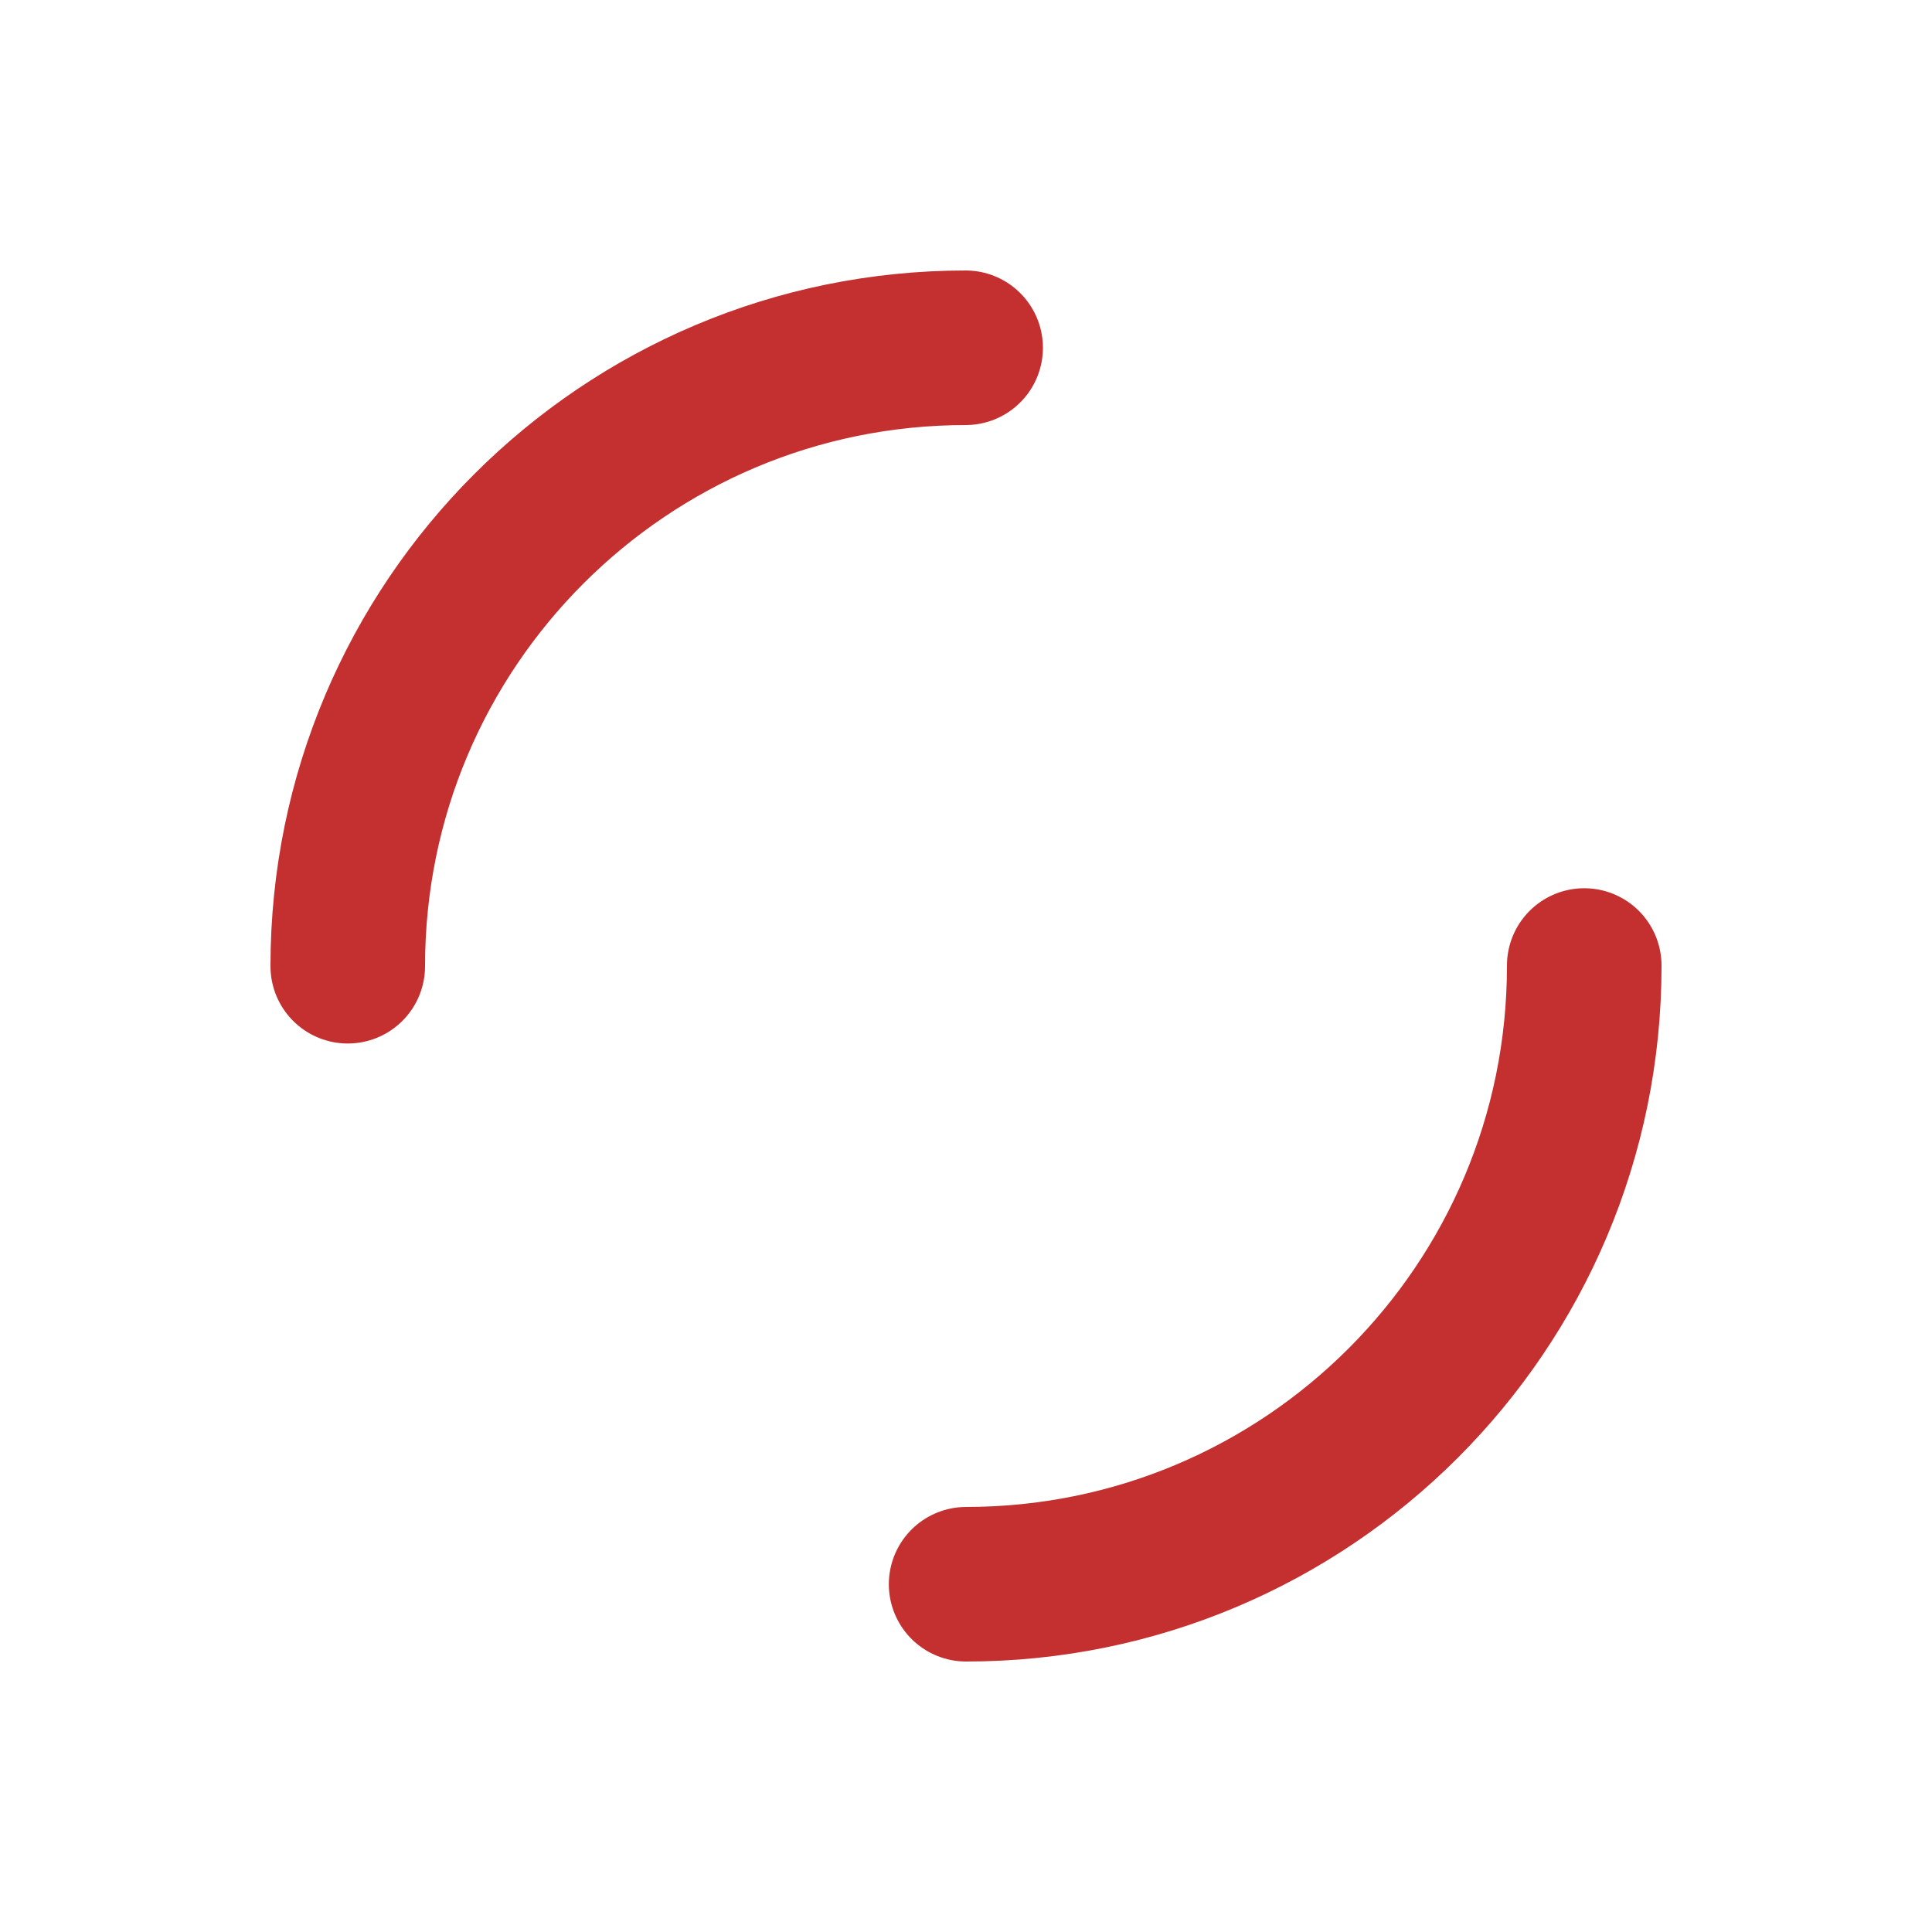
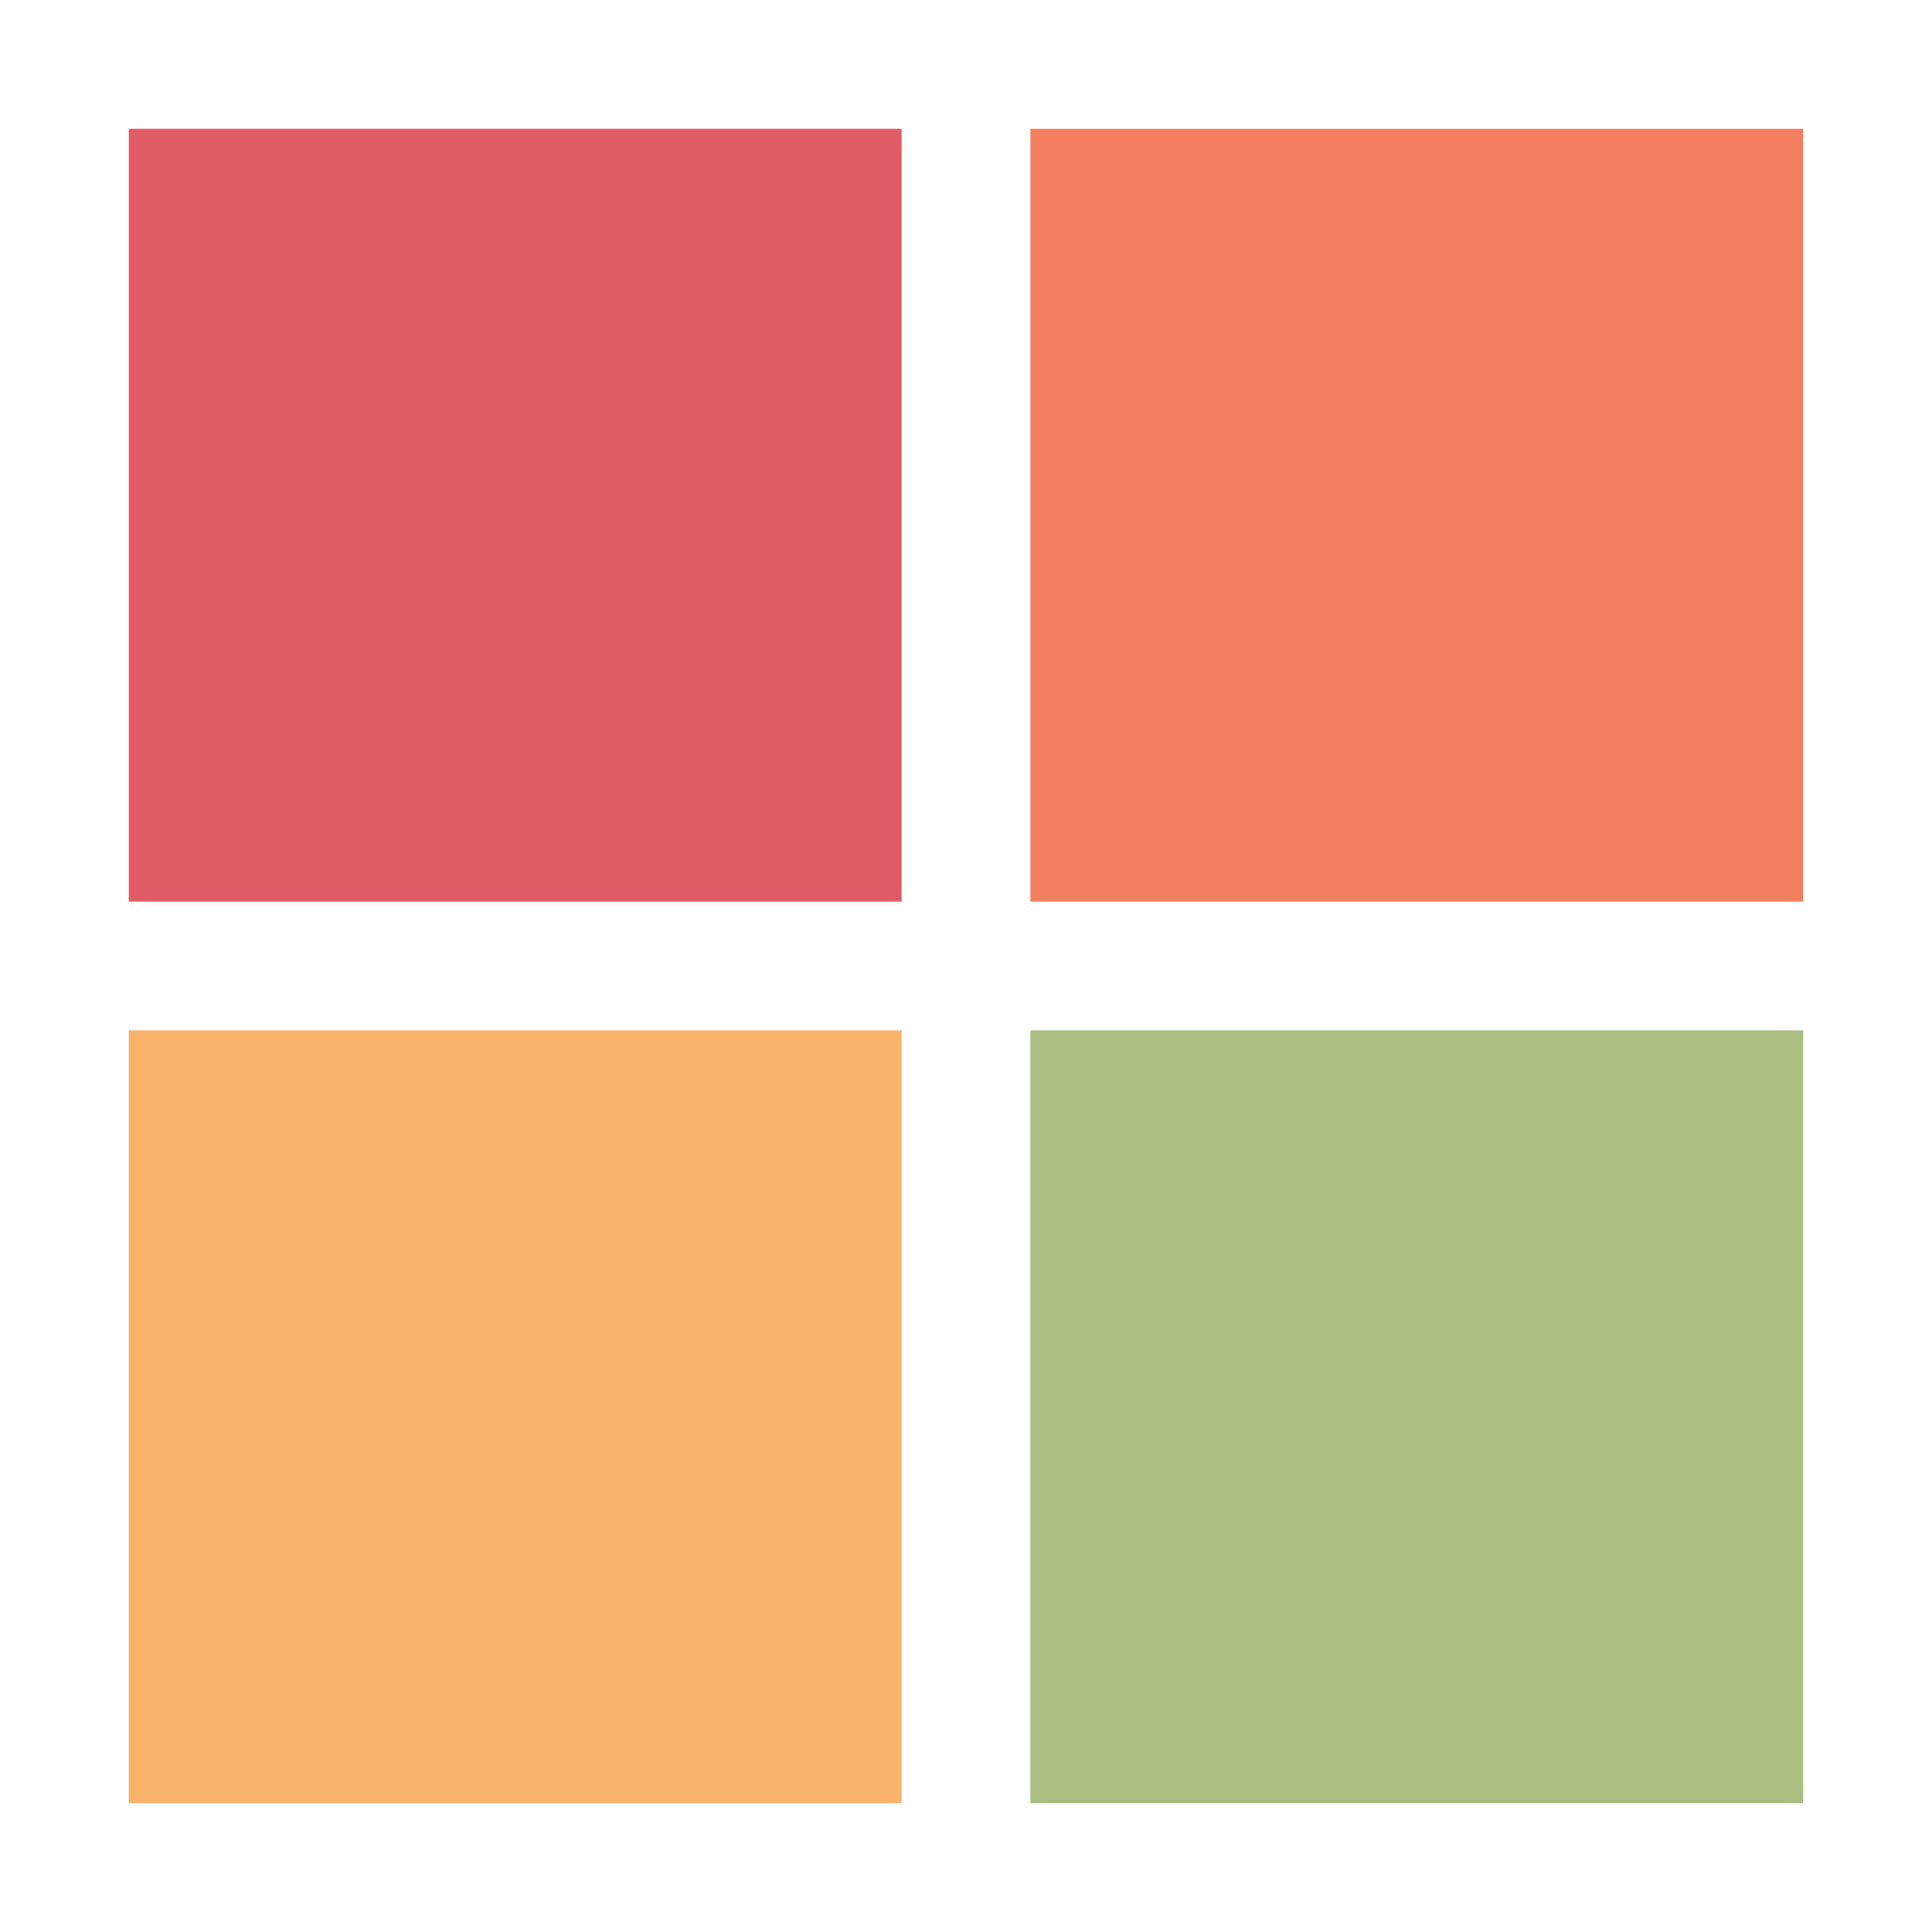
- <svg xmlns="http://www.w3.org/2000/svg" style="margin: auto; background: none; display: block; shape-rendering: auto;" width="200px" height="200px" viewBox="0 0 100 100" preserveAspectRatio="xMidYMid">
-   <circle cx="50" cy="50" r="32" stroke-width="8" stroke="#c43030" stroke-dasharray="50.265 50.265" fill="none" stroke-linecap="round">
-     <animateTransform attributeName="transform" type="rotate" repeatCount="indefinite" dur="1s" keyTimes="0;1" values="0 50 50;360 50 50" />
-   </circle>
+ <svg xmlns="http://www.w3.org/2000/svg" style="margin: auto; background: rgb(255, 255, 255); display: block; shape-rendering: auto;" width="200px" height="200px" viewBox="0 0 100 100" preserveAspectRatio="xMidYMid">
+   <g transform="translate(26.66667,26.66667)">
+     <rect x="-20" y="-20" width="40" height="40" fill="#e15b64">
+       <animateTransform attributeName="transform" type="scale" repeatCount="indefinite" dur="1s" keyTimes="0;1" values="1.15;1" begin="-0.3s" />
+     </rect>
+   </g>
+   <g transform="translate(73.33333,26.66667)">
+     <rect x="-20" y="-20" width="40" height="40" fill="#f47e60">
+       <animateTransform attributeName="transform" type="scale" repeatCount="indefinite" dur="1s" keyTimes="0;1" values="1.15;1" begin="-0.2s" />
+     </rect>
+   </g>
+   <g transform="translate(26.66667,73.33333)">
+     <rect x="-20" y="-20" width="40" height="40" fill="#f8b26a">
+       <animateTransform attributeName="transform" type="scale" repeatCount="indefinite" dur="1s" keyTimes="0;1" values="1.15;1" begin="0s" />
+     </rect>
+   </g>
+   <g transform="translate(73.33333,73.33333)">
+     <rect x="-20" y="-20" width="40" height="40" fill="#abbd81">
+       <animateTransform attributeName="transform" type="scale" repeatCount="indefinite" dur="1s" keyTimes="0;1" values="1.15;1" begin="-0.1s" />
+     </rect>
+   </g>
</svg>
